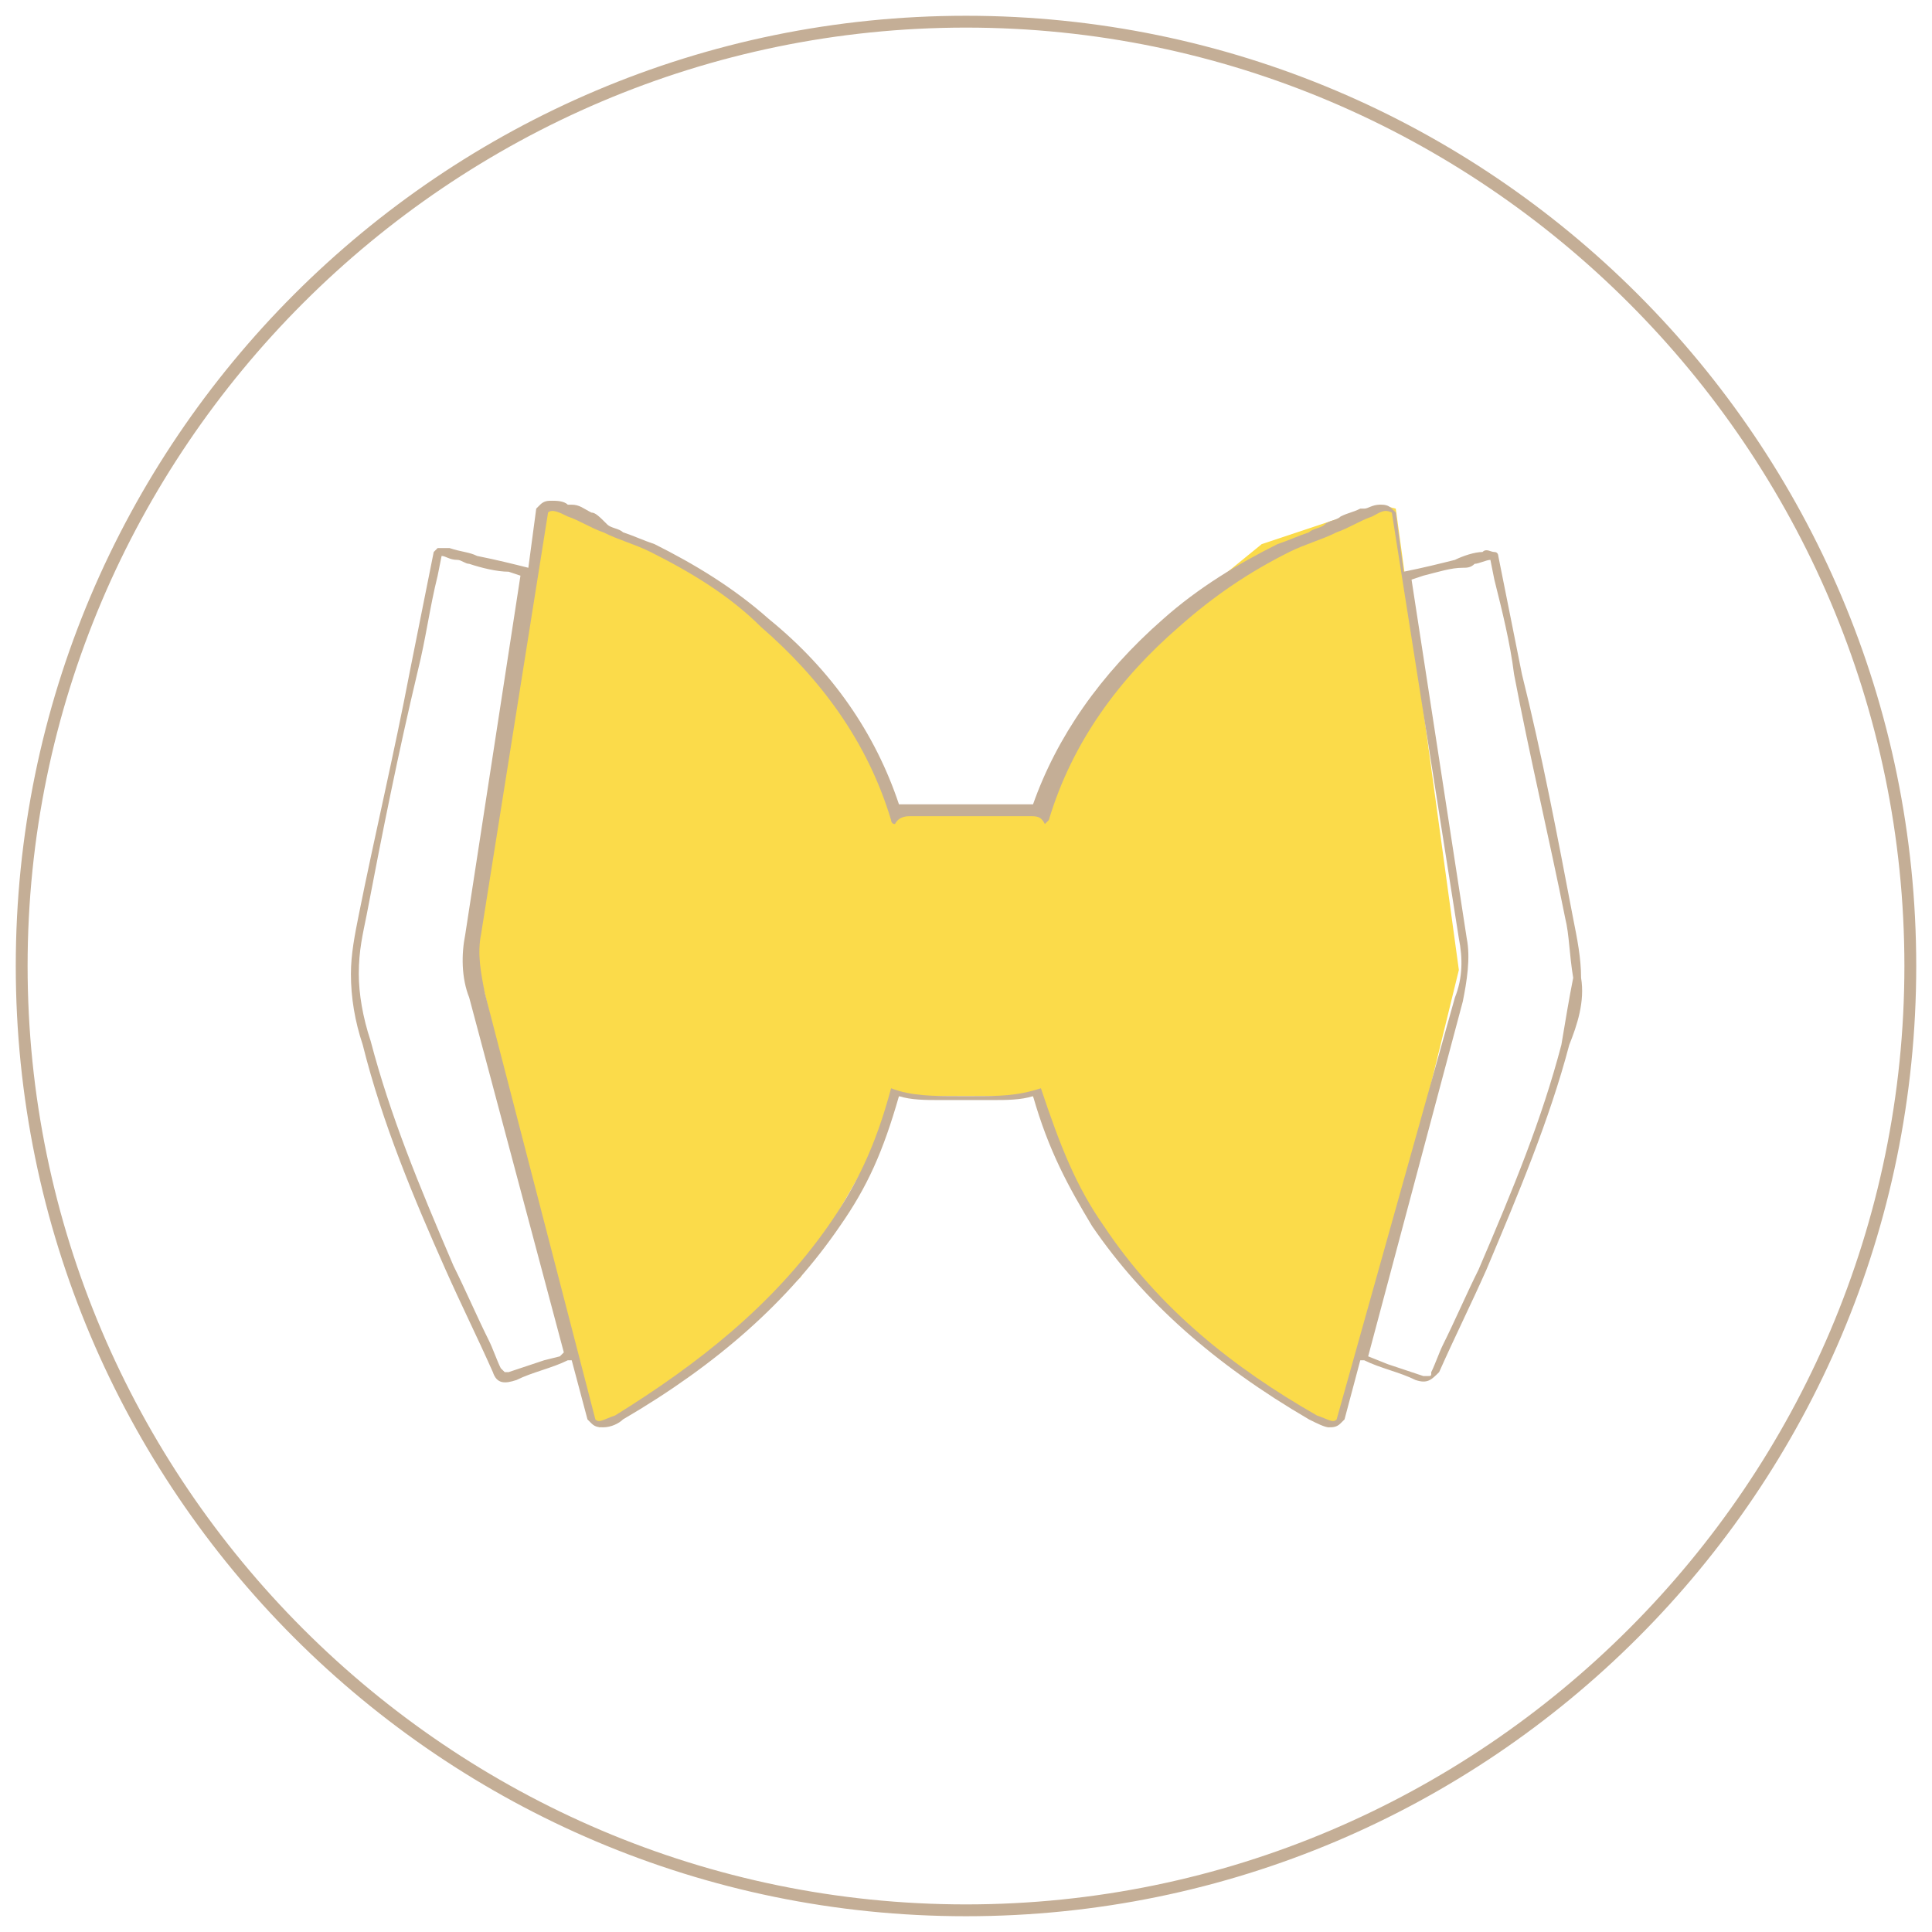
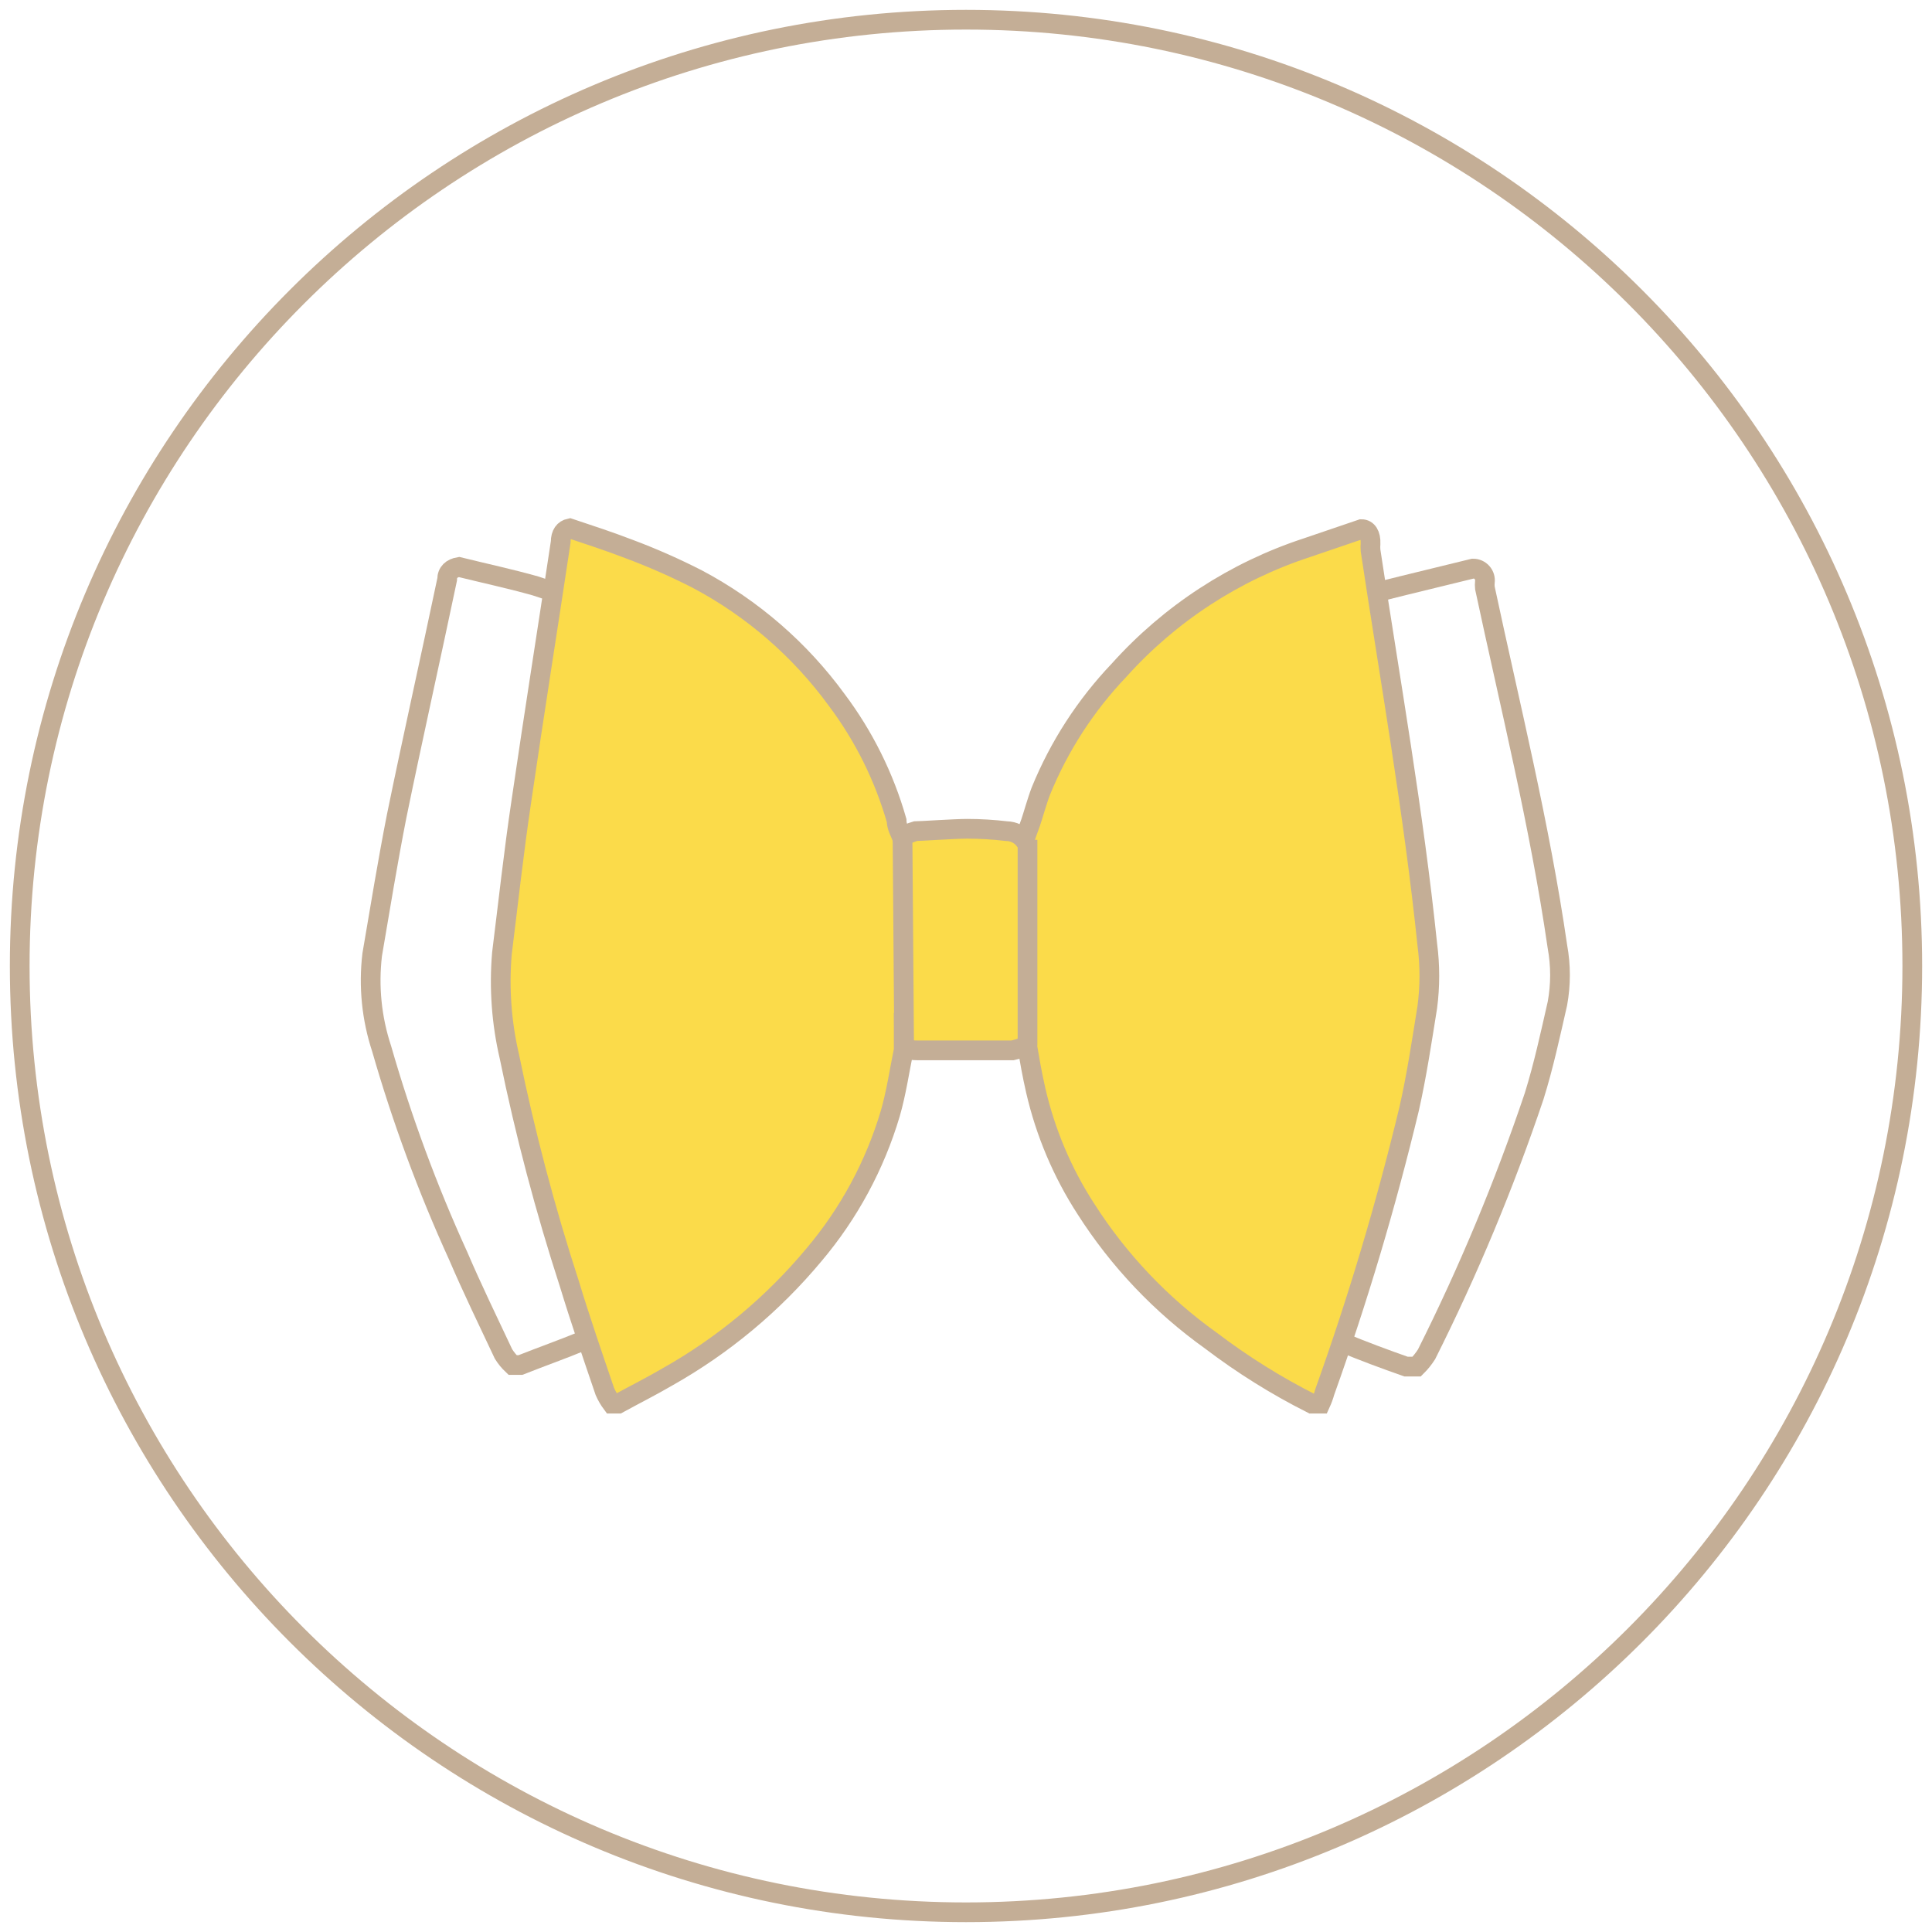
- <svg xmlns="http://www.w3.org/2000/svg" version="1.1" id="Слой_1" x="0px" y="0px" viewBox="0 0 49 49" style="enable-background:new 0 0 49 49;" xml:space="preserve">
-   <style type="text/css">
- 	.st0{fill:#FBDB4A;}
- 	.st1{fill:#C4AE96;}
- </style>
-   <polygon class="st0" points="13.7,12.9 12,24 14.9,35.8 15.2,36.2 17.3,35 20.3,32.4 22.2,29.1 22.7,27.8 26.2,27.8 27.7,30.9   29.6,33.3 32.6,35.6 33.7,36.2 34.1,35.9 35.9,29.1 37,24.6 35.4,12.9 35,12.8 32,13.8 29.3,16 27.1,18.8 26.2,20.5 22.7,20.5   21.8,18.3 20.1,16.4 17.8,14.5 15.6,13.5 14.1,12.8 " />
-   <g>
-     <path class="st1" d="M24.5,48.6c-13.3,0-24.1-10.8-24.1-24.1c0-13.3,10.8-24.1,24.1-24.1c13.3,0,24.1,10.8,24.1,24.1   C48.6,37.8,37.8,48.6,24.5,48.6z M24.5,0.7C11.4,0.7,0.7,11.4,0.7,24.5c0,13.1,10.7,23.8,23.8,23.8c13.1,0,23.8-10.7,23.8-23.8   C48.3,11.4,37.6,0.7,24.5,0.7z" />
-   </g>
-   <g>
-     <path class="st1" d="M40.1,24.8c0-0.5-0.1-1-0.2-1.5c-0.4-2.1-0.8-4.2-1.3-6.2c-0.2-1-0.4-2-0.6-3c0,0,0-0.1-0.1-0.1   c-0.1,0-0.2-0.1-0.3,0c-0.2,0-0.5,0.1-0.7,0.2c-0.4,0.1-0.8,0.2-1.3,0.3l-0.2-1.5l-0.1-0.1c-0.1-0.1-0.2-0.1-0.3-0.1   c-0.2,0-0.3,0.1-0.4,0.1c0,0,0,0-0.1,0c-0.2,0.1-0.3,0.1-0.5,0.2c-0.1,0.1-0.3,0.1-0.4,0.2c-0.1,0.1-0.3,0.1-0.4,0.2   c-0.3,0.1-0.5,0.2-0.8,0.3c-1,0.5-2,1.1-2.9,1.9c-1.6,1.4-2.7,3-3.3,4.7c-0.1,0-0.2,0-0.2,0h0c-0.3,0-0.6,0-0.9,0   c-0.2,0-0.4,0-0.6,0c-0.2,0-0.4,0-0.6,0c-0.3,0-0.6,0-0.9,0h0c-0.1,0-0.1,0-0.2,0c-0.6-1.8-1.7-3.4-3.3-4.7   c-0.9-0.8-1.9-1.4-2.9-1.9c-0.3-0.1-0.5-0.2-0.8-0.3c-0.1-0.1-0.3-0.1-0.4-0.2C15.2,13.1,15.1,13,15,13c-0.2-0.1-0.3-0.2-0.5-0.2   c0,0,0,0-0.1,0c-0.1-0.1-0.3-0.1-0.4-0.1c-0.1,0-0.2,0-0.3,0.1l-0.1,0.1l-0.2,1.5c-0.4-0.1-0.8-0.2-1.3-0.3   c-0.2-0.1-0.4-0.1-0.7-0.2c-0.1,0-0.2,0-0.3,0c0,0-0.1,0.1-0.1,0.1c-0.2,1-0.4,2-0.6,3c-0.4,2.1-0.9,4.2-1.3,6.2   c-0.1,0.5-0.2,1-0.2,1.5c0,0.6,0.1,1.2,0.3,1.8c0.5,2,1.3,3.9,2.1,5.7c0.4,0.9,0.8,1.7,1.2,2.6c0.1,0.3,0.3,0.3,0.6,0.2   c0.4-0.2,0.9-0.3,1.3-0.5c0,0,0,0,0.1,0l0.4,1.5l0.1,0.1c0.1,0.1,0.2,0.1,0.3,0.1c0.2,0,0.4-0.1,0.5-0.2c2.4-1.4,4.2-3,5.5-4.9   c0.7-1,1.1-1.9,1.5-3.3c0.3,0.1,0.7,0.1,1,0.1l0.2,0c0.1,0,0.2,0,0.3,0c0.1,0,0.2,0,0.2,0h0c0.1,0,0.2,0,0.2,0c0.1,0,0.2,0,0.3,0   l0.2,0c0.3,0,0.7,0,1-0.1c0.4,1.4,0.9,2.3,1.5,3.3c1.3,1.9,3.1,3.5,5.5,4.9c0.2,0.1,0.4,0.2,0.5,0.2l0,0c0.1,0,0.2,0,0.3-0.1   l0.1-0.1l0.4-1.5c0,0,0,0,0.1,0c0.4,0.2,0.9,0.3,1.3,0.5c0.3,0.1,0.4,0,0.6-0.2c0.4-0.9,0.8-1.7,1.2-2.6c0.8-1.9,1.6-3.8,2.1-5.7   C40,26,40.2,25.4,40.1,24.8z M14.2,34.4l-0.4,0.1c-0.3,0.1-0.6,0.2-0.9,0.3c-0.1,0-0.1,0-0.1,0c0,0,0,0-0.1-0.1   c-0.1-0.2-0.2-0.5-0.3-0.7c-0.3-0.6-0.6-1.3-0.9-1.9c-0.9-2.1-1.6-3.8-2.1-5.7c-0.2-0.6-0.3-1.2-0.3-1.7c0-0.6,0.1-1,0.2-1.5   c0.4-2.1,0.8-4.1,1.3-6.2c0.2-0.8,0.3-1.6,0.5-2.4l0.1-0.5c0,0,0,0,0,0c0.1,0,0.2,0.1,0.4,0.1c0.1,0,0.2,0.1,0.3,0.1   c0.3,0.1,0.7,0.2,1,0.2l0.3,0.1l-1.4,9.1c-0.1,0.5-0.1,1.1,0.1,1.6l2.4,9L14.2,34.4z M33.9,36c-0.1,0.1-0.2,0-0.5-0.1   c-2.1-1.2-4-2.7-5.4-4.8c-0.7-1-1.1-2-1.6-3.5c-0.6,0.2-1.1,0.2-1.7,0.2c-0.1,0-0.2,0-0.2,0c-0.1,0-0.2,0-0.2,0   c-0.6,0-1.2,0-1.7-0.2c-0.4,1.5-0.9,2.5-1.6,3.5c-1.4,2-3.3,3.5-5.4,4.8c-0.3,0.1-0.4,0.2-0.5,0.1l-2.8-10.8   c-0.1-0.5-0.2-1-0.1-1.5L13.9,13c0.1-0.1,0.3,0,0.5,0.1c0.3,0.1,0.6,0.3,0.9,0.4c0.4,0.2,0.8,0.3,1.2,0.5c1,0.5,2,1.1,2.8,1.9   c1.5,1.3,2.7,2.9,3.3,4.9c0,0,0,0.1,0.1,0.1c0.1-0.2,0.3-0.2,0.4-0.2c0.5,0,1,0,1.5,0c0.5,0,1,0,1.5,0c0.2,0,0.3,0,0.4,0.2   c0,0,0.1-0.1,0.1-0.1c0.6-2,1.8-3.6,3.3-4.9c0.9-0.8,1.8-1.4,2.8-1.9c0.4-0.2,0.8-0.3,1.2-0.5c0.3-0.1,0.6-0.3,0.9-0.4   c0.2-0.1,0.3-0.2,0.5-0.1l1.7,10.8c0.1,0.5,0.1,1-0.1,1.5L33.9,36z M39.6,26.5c-0.5,1.9-1.2,3.6-2.1,5.7c-0.3,0.6-0.6,1.3-0.9,1.9   c-0.1,0.2-0.2,0.5-0.3,0.7c0,0.1,0,0.1-0.1,0.1c0,0-0.1,0-0.1,0c-0.3-0.1-0.6-0.2-0.9-0.3l-0.5-0.2l2.4-9c0.1-0.5,0.2-1.1,0.1-1.6   l-1.4-9.1l0.3-0.1c0.4-0.1,0.7-0.2,1-0.2c0.1,0,0.2,0,0.3-0.1c0.1,0,0.3-0.1,0.4-0.1c0,0,0,0,0,0l0.1,0.5c0.2,0.8,0.4,1.6,0.5,2.4   c0.4,2.1,0.9,4.2,1.3,6.2c0.1,0.4,0.1,0.9,0.2,1.5C39.8,25.3,39.7,25.9,39.6,26.5z" />
-   </g>
+ <svg xmlns="http://www.w3.org/2000/svg" id="Слой_1" data-name="Слой 1" viewBox="0 0 49 49">
+   <defs>
+     <style>.cls-1{fill:#4f5356;}.cls-2{fill:#fbdb4a;}.cls-3{fill:none;stroke:#c4ae96;stroke-miterlimit:10;stroke-width:0.5px;}</style>
+   </defs>
+   <path class="cls-1" d="M14.8,34c-.53.22-.92-19.06-.78-19" />
+   <path class="cls-1" d="M35,15c.2-.05-.32,19.23-.85,19" />
+   <path class="cls-2" d="M33.49,35.6h-.16l-.06,0A16.48,16.48,0,0,1,30.71,34a12.1,12.1,0,0,1-3.17-3.34,9.41,9.41,0,0,1-1.27-3c-.09-.39-.16-.79-.22-1.14a2.3,2.3,0,0,1-.37.12c-.19,0-2,0-2.31,0s-.32,0-.45-.18l0,.17c-.11.54-.19,1.09-.34,1.61a9.94,9.94,0,0,1-1.94,3.59,13.39,13.39,0,0,1-3.71,3.09c-.41.24-.83.45-1.25.68h-.16a1.57,1.57,0,0,1-.18-.31c-.31-.91-.62-1.81-.9-2.73a53.14,53.14,0,0,1-1.52-5.76,8.39,8.39,0,0,1-.19-2.62c.16-1.28.3-2.57.49-3.84.32-2.2.67-4.39,1-6.59,0-.21.09-.32.23-.35h0c.51.17,1,.33,1.52.53a16.41,16.41,0,0,1,1.72.76,10.42,10.42,0,0,1,3.53,3.06,9.38,9.38,0,0,1,1.52,3.06c0,.16.09.31.13.41a2.16,2.16,0,0,1,.35-.14c.11,0,1-.06,1.31-.06a8.59,8.59,0,0,1,1,.06.59.59,0,0,1,.45.22c.06-.17.11-.3.16-.44s.16-.54.26-.8A9.81,9.81,0,0,1,28.38,17a11,11,0,0,1,4.77-3.11l1.38-.47h0c.15,0,.24.14.23.37a1,1,0,0,0,0,.17c.5,3.32,1.09,6.62,1.44,10a6.08,6.08,0,0,1,0,1.58c-.14.87-.27,1.74-.46,2.58a69.58,69.58,0,0,1-2.14,7.18A2.05,2.05,0,0,1,33.49,35.6Z" />
+   <line class="cls-1" x1="22.89" y1="21.22" x2="22.93" y2="26.46" />
+   <line class="cls-1" x1="26.06" y1="21.3" x2="26.06" y2="26.52" />
+   <path class="cls-3" d="M14.8,34c-.53.22-1.07.41-1.6.62H13a1.43,1.43,0,0,1-.23-.28c-.39-.83-.79-1.65-1.15-2.49a37.88,37.88,0,0,1-1.94-5.25,5.53,5.53,0,0,1-.24-2.39c.2-1.17.39-2.34.62-3.51.41-2,.86-4,1.28-6,0-.19.12-.29.3-.32h0c.65.16,1.3.3,1.94.48L14,15" />
+   <path class="cls-3" d="M35,15l.6-.15,1.76-.43h0a.3.3,0,0,1,.3.34.7.7,0,0,0,0,.15c.64,3,1.39,6,1.84,9.1a4,4,0,0,1,0,1.44c-.18.79-.35,1.58-.59,2.35a50.69,50.69,0,0,1-2.73,6.55,1.82,1.82,0,0,1-.25.31h-.2l-.07,0c-.54-.19-1.08-.39-1.61-.61" />
+   <path class="cls-3" d="M33.49,35.6h-.16l-.06,0A16.48,16.48,0,0,1,30.71,34a12.1,12.1,0,0,1-3.17-3.34,9.41,9.41,0,0,1-1.27-3c-.09-.39-.16-.79-.22-1.14a2.3,2.3,0,0,1-.37.12c-.19,0-2,0-2.31,0s-.32,0-.45-.18l0,.17c-.11.54-.19,1.09-.34,1.61a9.94,9.94,0,0,1-1.94,3.59,13.39,13.39,0,0,1-3.71,3.09c-.41.24-.83.45-1.25.68h-.16a1.57,1.57,0,0,1-.18-.31c-.31-.91-.62-1.81-.9-2.73a53.14,53.14,0,0,1-1.52-5.76,8.39,8.39,0,0,1-.19-2.62c.16-1.28.3-2.57.49-3.84.32-2.2.67-4.39,1-6.59,0-.21.09-.32.23-.35h0c.51.17,1,.33,1.52.53a16.41,16.41,0,0,1,1.72.76,10.42,10.42,0,0,1,3.53,3.06,9.38,9.38,0,0,1,1.52,3.06c0,.16.09.31.13.41a2.16,2.16,0,0,1,.35-.14c.11,0,1-.06,1.31-.06a8.59,8.59,0,0,1,1,.06.59.59,0,0,1,.45.22c.06-.17.11-.3.16-.44s.16-.54.26-.8A9.81,9.81,0,0,1,28.38,17a11,11,0,0,1,4.77-3.11l1.38-.47h0c.15,0,.24.14.23.37a1,1,0,0,0,0,.17c.5,3.32,1.09,6.62,1.44,10a6.08,6.08,0,0,1,0,1.58c-.14.87-.27,1.74-.46,2.58a69.58,69.58,0,0,1-2.14,7.18A2.05,2.05,0,0,1,33.49,35.6Z" />
+   <line class="cls-3" x1="22.89" y1="21.22" x2="22.93" y2="26.46" />
+   <line class="cls-3" x1="26.06" y1="21.3" x2="26.06" y2="26.52" />
+   <circle class="cls-3" cx="24.5" cy="24.5" r="24" />
</svg>
